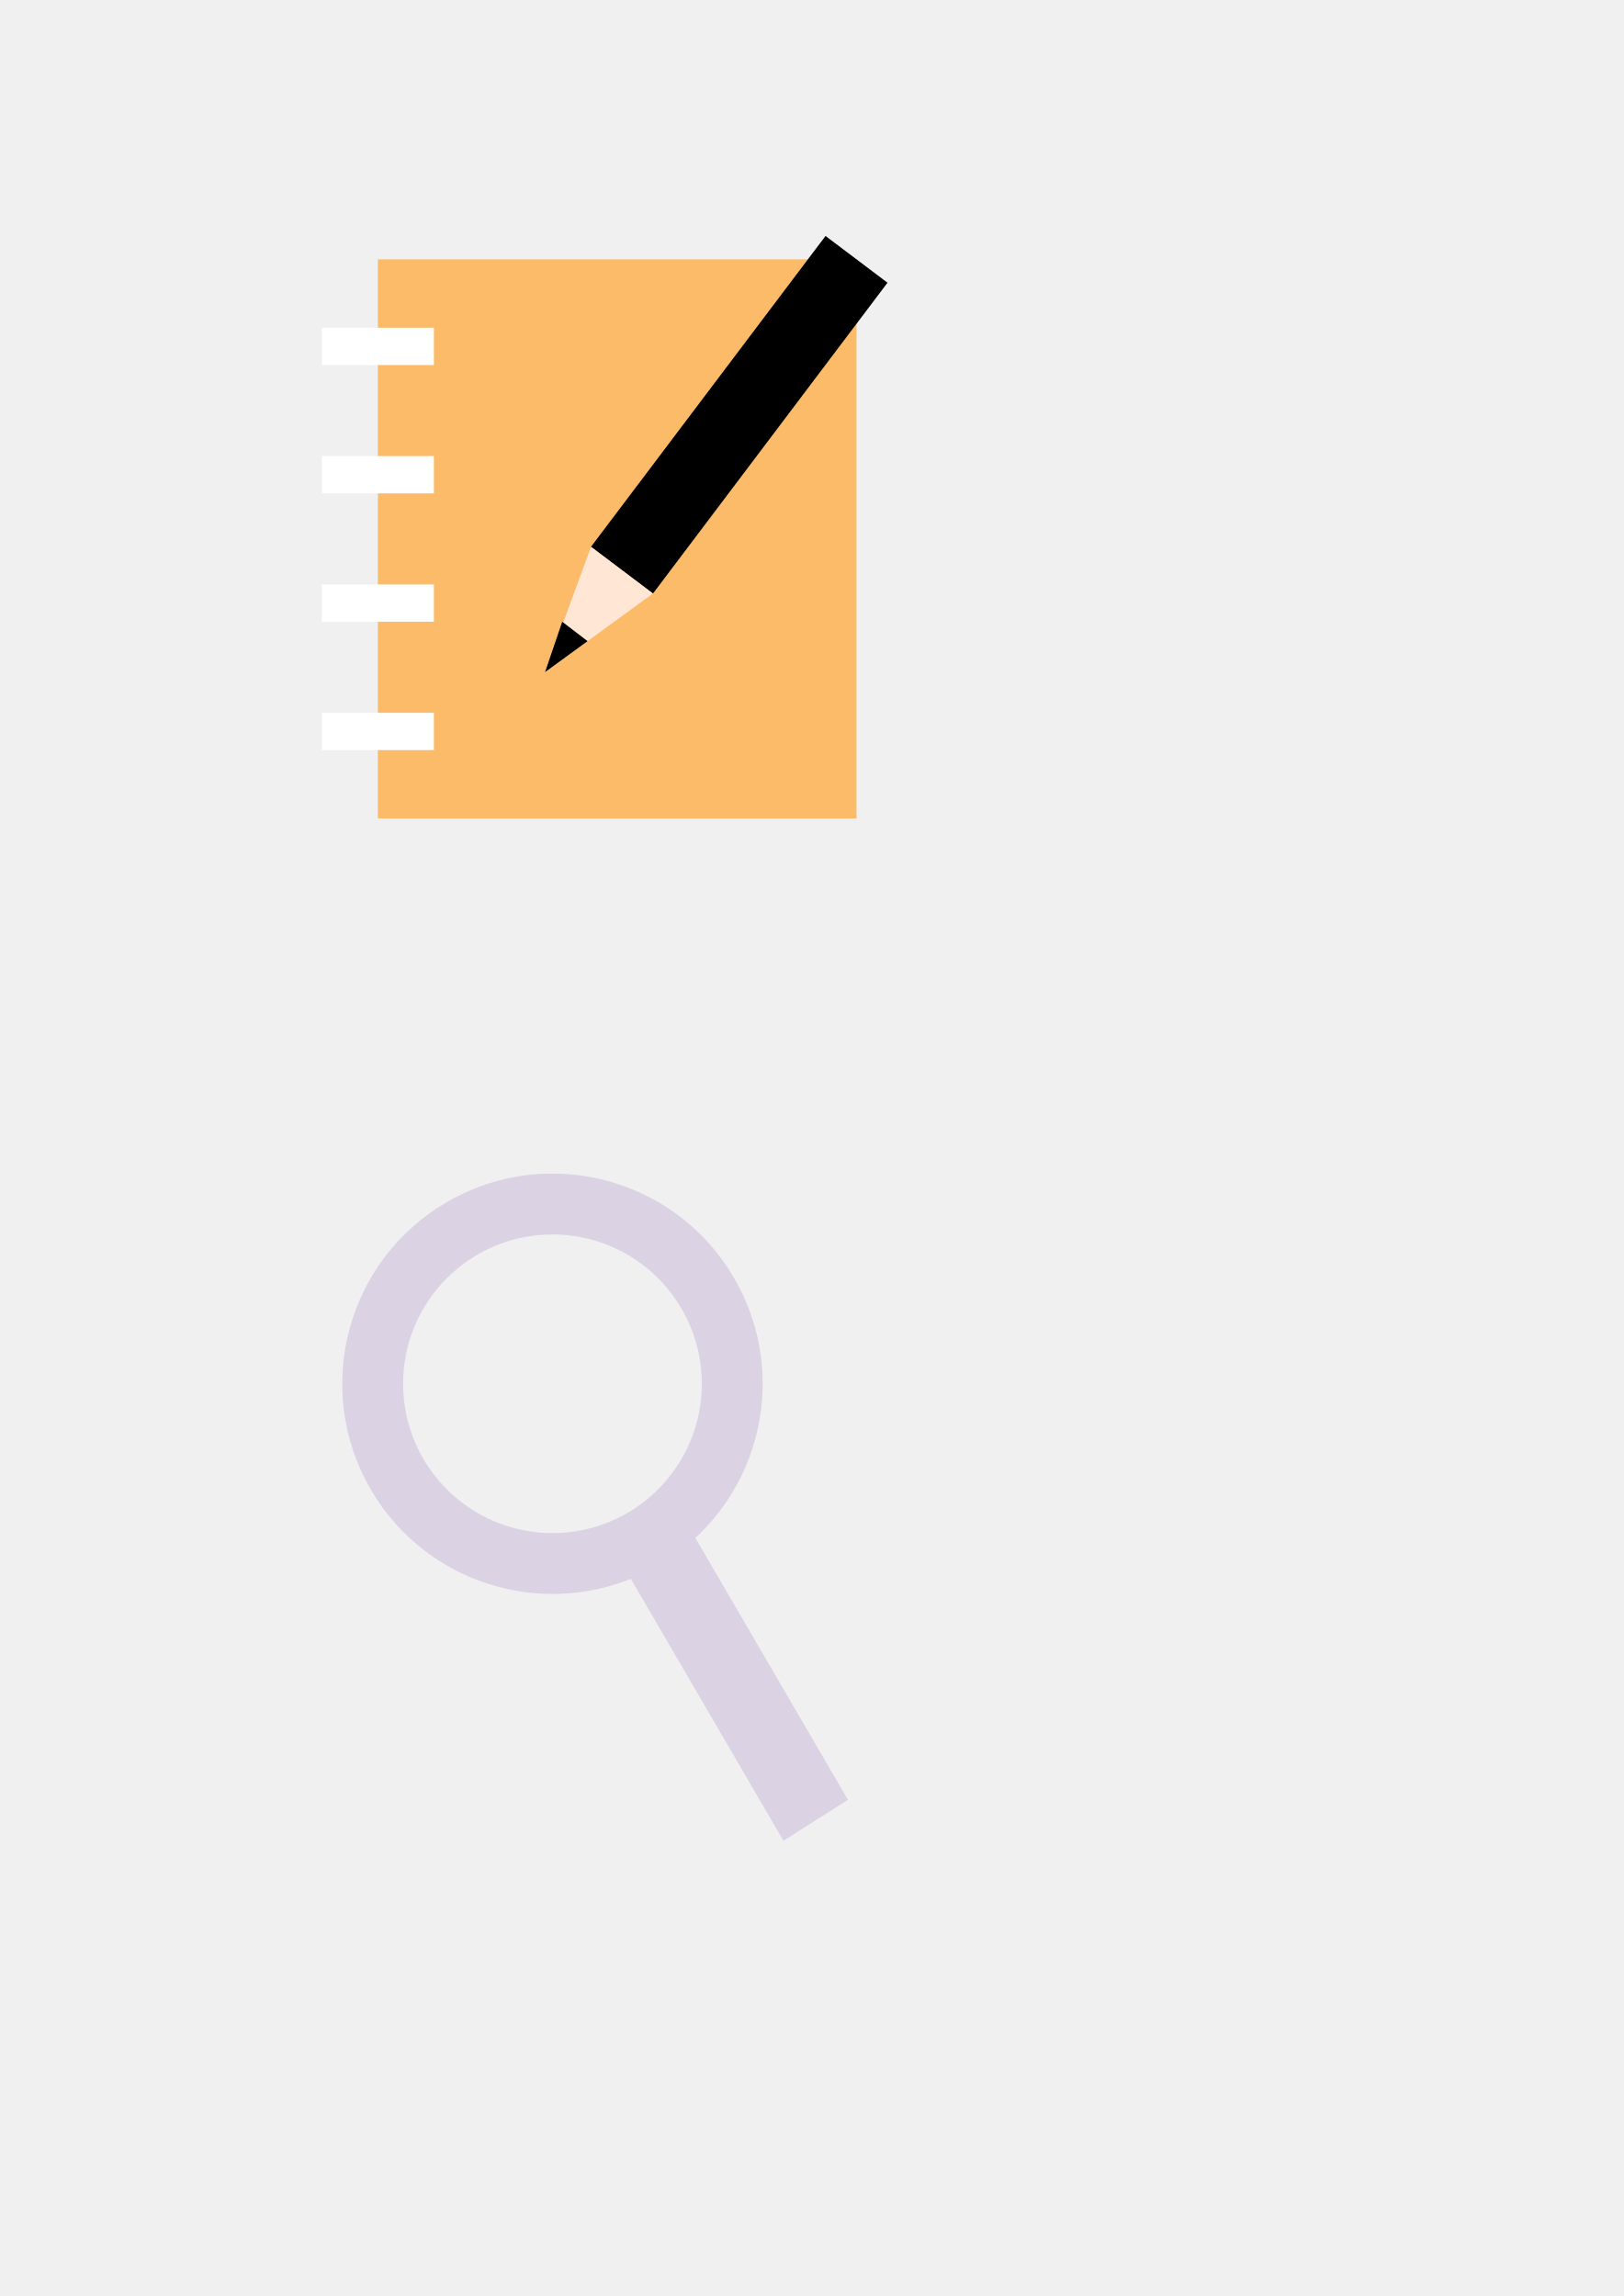
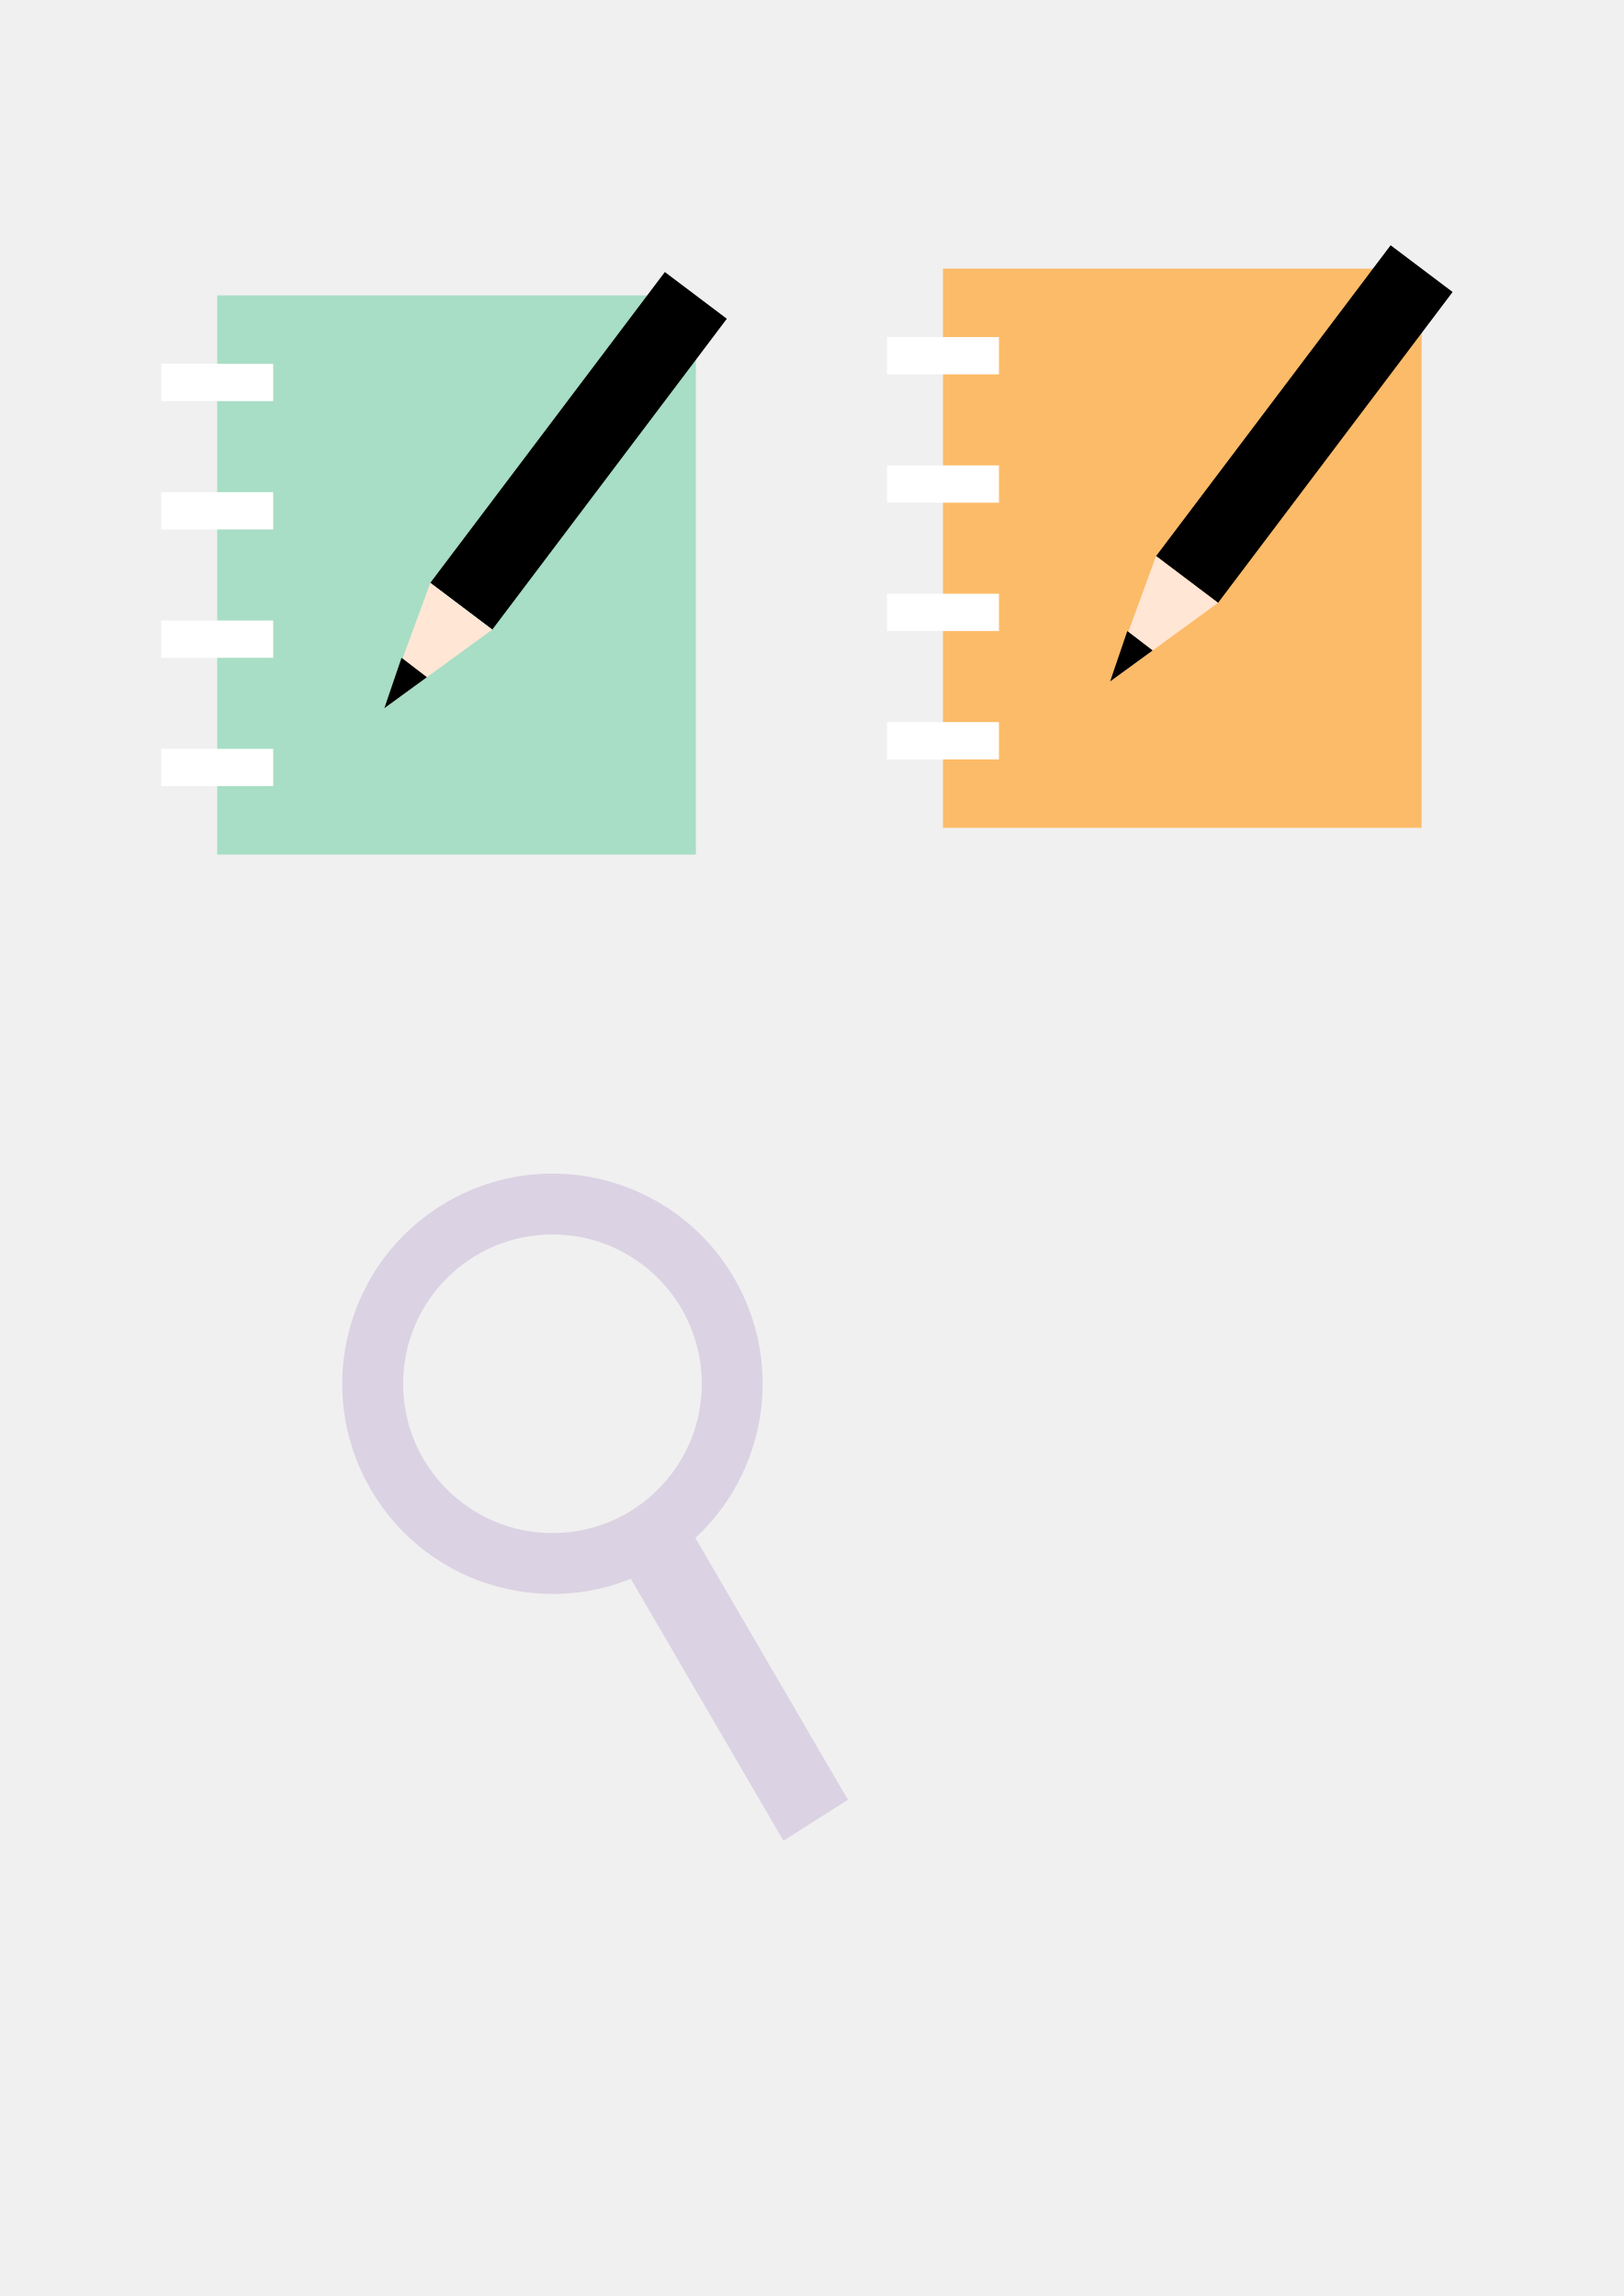
<svg xmlns="http://www.w3.org/2000/svg" width="210mm" height="297mm" viewBox="0 0 210 297" version="1.1" id="svg5">
  <defs id="defs2" />
  <g id="layer1">
-     <rect style="fill:#fcbb68;stroke:none;stroke-width:0.2;fill-opacity:1" id="rect61" width="61.901" height="72.331" x="48.875" y="33.547" />
-     <g id="g2170" transform="translate(0,-0.6741617)" style="fill:#333333;fill-opacity:1">
-       <rect style="fill:#ffffff;stroke:none;stroke-width:0.2;fill-opacity:1" id="rect273" width="14.477" height="4.826" x="41.637" y="43.07" />
-       <rect style="fill:#ffffff;stroke:none;stroke-width:0.2;fill-opacity:1" id="rect273-3" width="14.477" height="4.826" x="41.637" y="59.672" />
-       <rect style="fill:#ffffff;stroke:none;stroke-width:0.2;fill-opacity:1" id="rect273-3-6" width="14.477" height="4.826" x="41.637" y="76.275" />
-       <rect style="fill:#ffffff;stroke:none;stroke-width:0.2;fill-opacity:1" id="rect273-3-6-7" width="14.477" height="4.826" x="41.637" y="92.877" />
+     <rect style="fill:#a7dec5;fill-opacity:1;stroke:none;stroke-width:0.2" id="rect61" width="61.901" height="72.331" x="28.094" y="38.211" />
+     <g id="g2170" transform="translate(-20.78082,3.989919)" style="fill:#333333;fill-opacity:1">
+       <rect style="fill:#ffffff;fill-opacity:1;stroke:none;stroke-width:0.2" id="rect273" width="14.477" height="4.826" x="41.637" y="43.07" />
+       <rect style="fill:#ffffff;fill-opacity:1;stroke:none;stroke-width:0.2" id="rect273-3" width="14.477" height="4.826" x="41.637" y="59.672" />
+       <rect style="fill:#ffffff;fill-opacity:1;stroke:none;stroke-width:0.2" id="rect273-3-6" width="14.477" height="4.826" x="41.637" y="76.275" />
+       <rect style="fill:#ffffff;fill-opacity:1;stroke:none;stroke-width:0.2" id="rect273-3-6-7" width="14.477" height="4.826" x="41.637" y="92.877" />
    </g>
-     <path id="rect453" style="fill:#000000;fill-opacity:1;stroke-width:0.244" d="M 76.435,70.731 106.769,30.524 114.783,36.57 84.45,76.777 Z" />
-     <path id="rect453-5" style="fill:#ffe6d5;stroke-width:0.244" d="m 76.435,70.731 8.015,6.046 -13.959,10.168 z" />
-     <path id="rect453-5-3" style="fill:#000000;fill-opacity:1;stroke-width:0.244" d="m 72.714,80.426 3.28,2.51 -5.504,4.009 z" />
+     <path id="rect453" style="fill:#000000;fill-opacity:1;stroke-width:0.244" d="m 55.654,75.395 30.334,-40.207 8.015,6.046 -30.334,40.207 z" />
+     <path id="rect453-5" style="fill:#ffe6d5;stroke-width:0.244" d="m 55.654,75.395 8.015,6.046 -13.959,10.168 z" />
+     <path id="rect453-5-3" style="fill:#000000;fill-opacity:1;stroke-width:0.244" d="m 51.933,85.09 3.28,2.51 -5.504,4.009 z" />
+     <rect style="fill:#fcbb68;fill-opacity:1;stroke:none;stroke-width:0.2" id="rect61-3" width="61.901" height="72.331" x="121.96" y="34.75" />
+     <g id="g2170-6" transform="translate(73.08465,0.5286638)" style="fill:#333333;fill-opacity:1">
+       <rect style="fill:#ffffff;fill-opacity:1;stroke:none;stroke-width:0.2" id="rect273-7" width="14.477" height="4.826" x="41.637" y="43.07" />
+       <rect style="fill:#ffffff;fill-opacity:1;stroke:none;stroke-width:0.2" id="rect273-3-5" width="14.477" height="4.826" x="41.637" y="59.672" />
+       <rect style="fill:#ffffff;fill-opacity:1;stroke:none;stroke-width:0.2" id="rect273-3-6-3" width="14.477" height="4.826" x="41.637" y="76.275" />
+       <rect style="fill:#ffffff;fill-opacity:1;stroke:none;stroke-width:0.2" id="rect273-3-6-7-5" width="14.477" height="4.826" x="41.637" y="92.877" />
+     </g>
+     <path id="rect453-6" style="fill:#000000;fill-opacity:1;stroke-width:0.244" d="m 149.52,71.934 30.334,-40.207 8.015,6.046 -30.334,40.207 z" />
+     <path id="rect453-5-2" style="fill:#ffe6d5;stroke-width:0.244" d="m 149.52,71.934 8.015,6.046 -13.959,10.168 z" />
+     <path id="rect453-5-3-9" style="fill:#000000;fill-opacity:1;stroke-width:0.244" d="m 145.799,81.629 3.28,2.51 -5.504,4.009 z" />
    <g id="g4675" transform="matrix(0.7150541,-0.6727587,0.6727587,0.7150541,-171.3775,70.80419)" style="fill:#dbd2e3;fill-opacity:1">
      <path id="rect4519" style="fill:#dbd2e3;fill-opacity:1;stroke-width:0.107" d="m 94.55,275.463 9.883,1.894 -9.02,38.982 -9.883,-1.894 z" />
      <path id="path4573" style="fill:#dbd2e3;fill-opacity:1;stroke-width:0.14" d="m 123.545,229.524 c -3.415,-3.202 -7.69,-5.58 -12.574,-6.73 -14.885,-3.506 -29.793,5.718 -33.299,20.602 -3.506,14.885 5.718,29.793 20.603,33.3 14.885,3.506 29.793,-5.719 33.299,-20.603 2.356,-10.001 -1.035,-20.012 -8.029,-26.569 z m -5.441,5.892 a 19.674,19.674 0 0 1 0.848,27.81 19.674,19.674 0 0 1 -27.81,0.847 19.674,19.674 0 0 1 -0.848,-27.809 19.674,19.674 0 0 1 27.81,-0.848 z" />
    </g>
  </g>
</svg>
